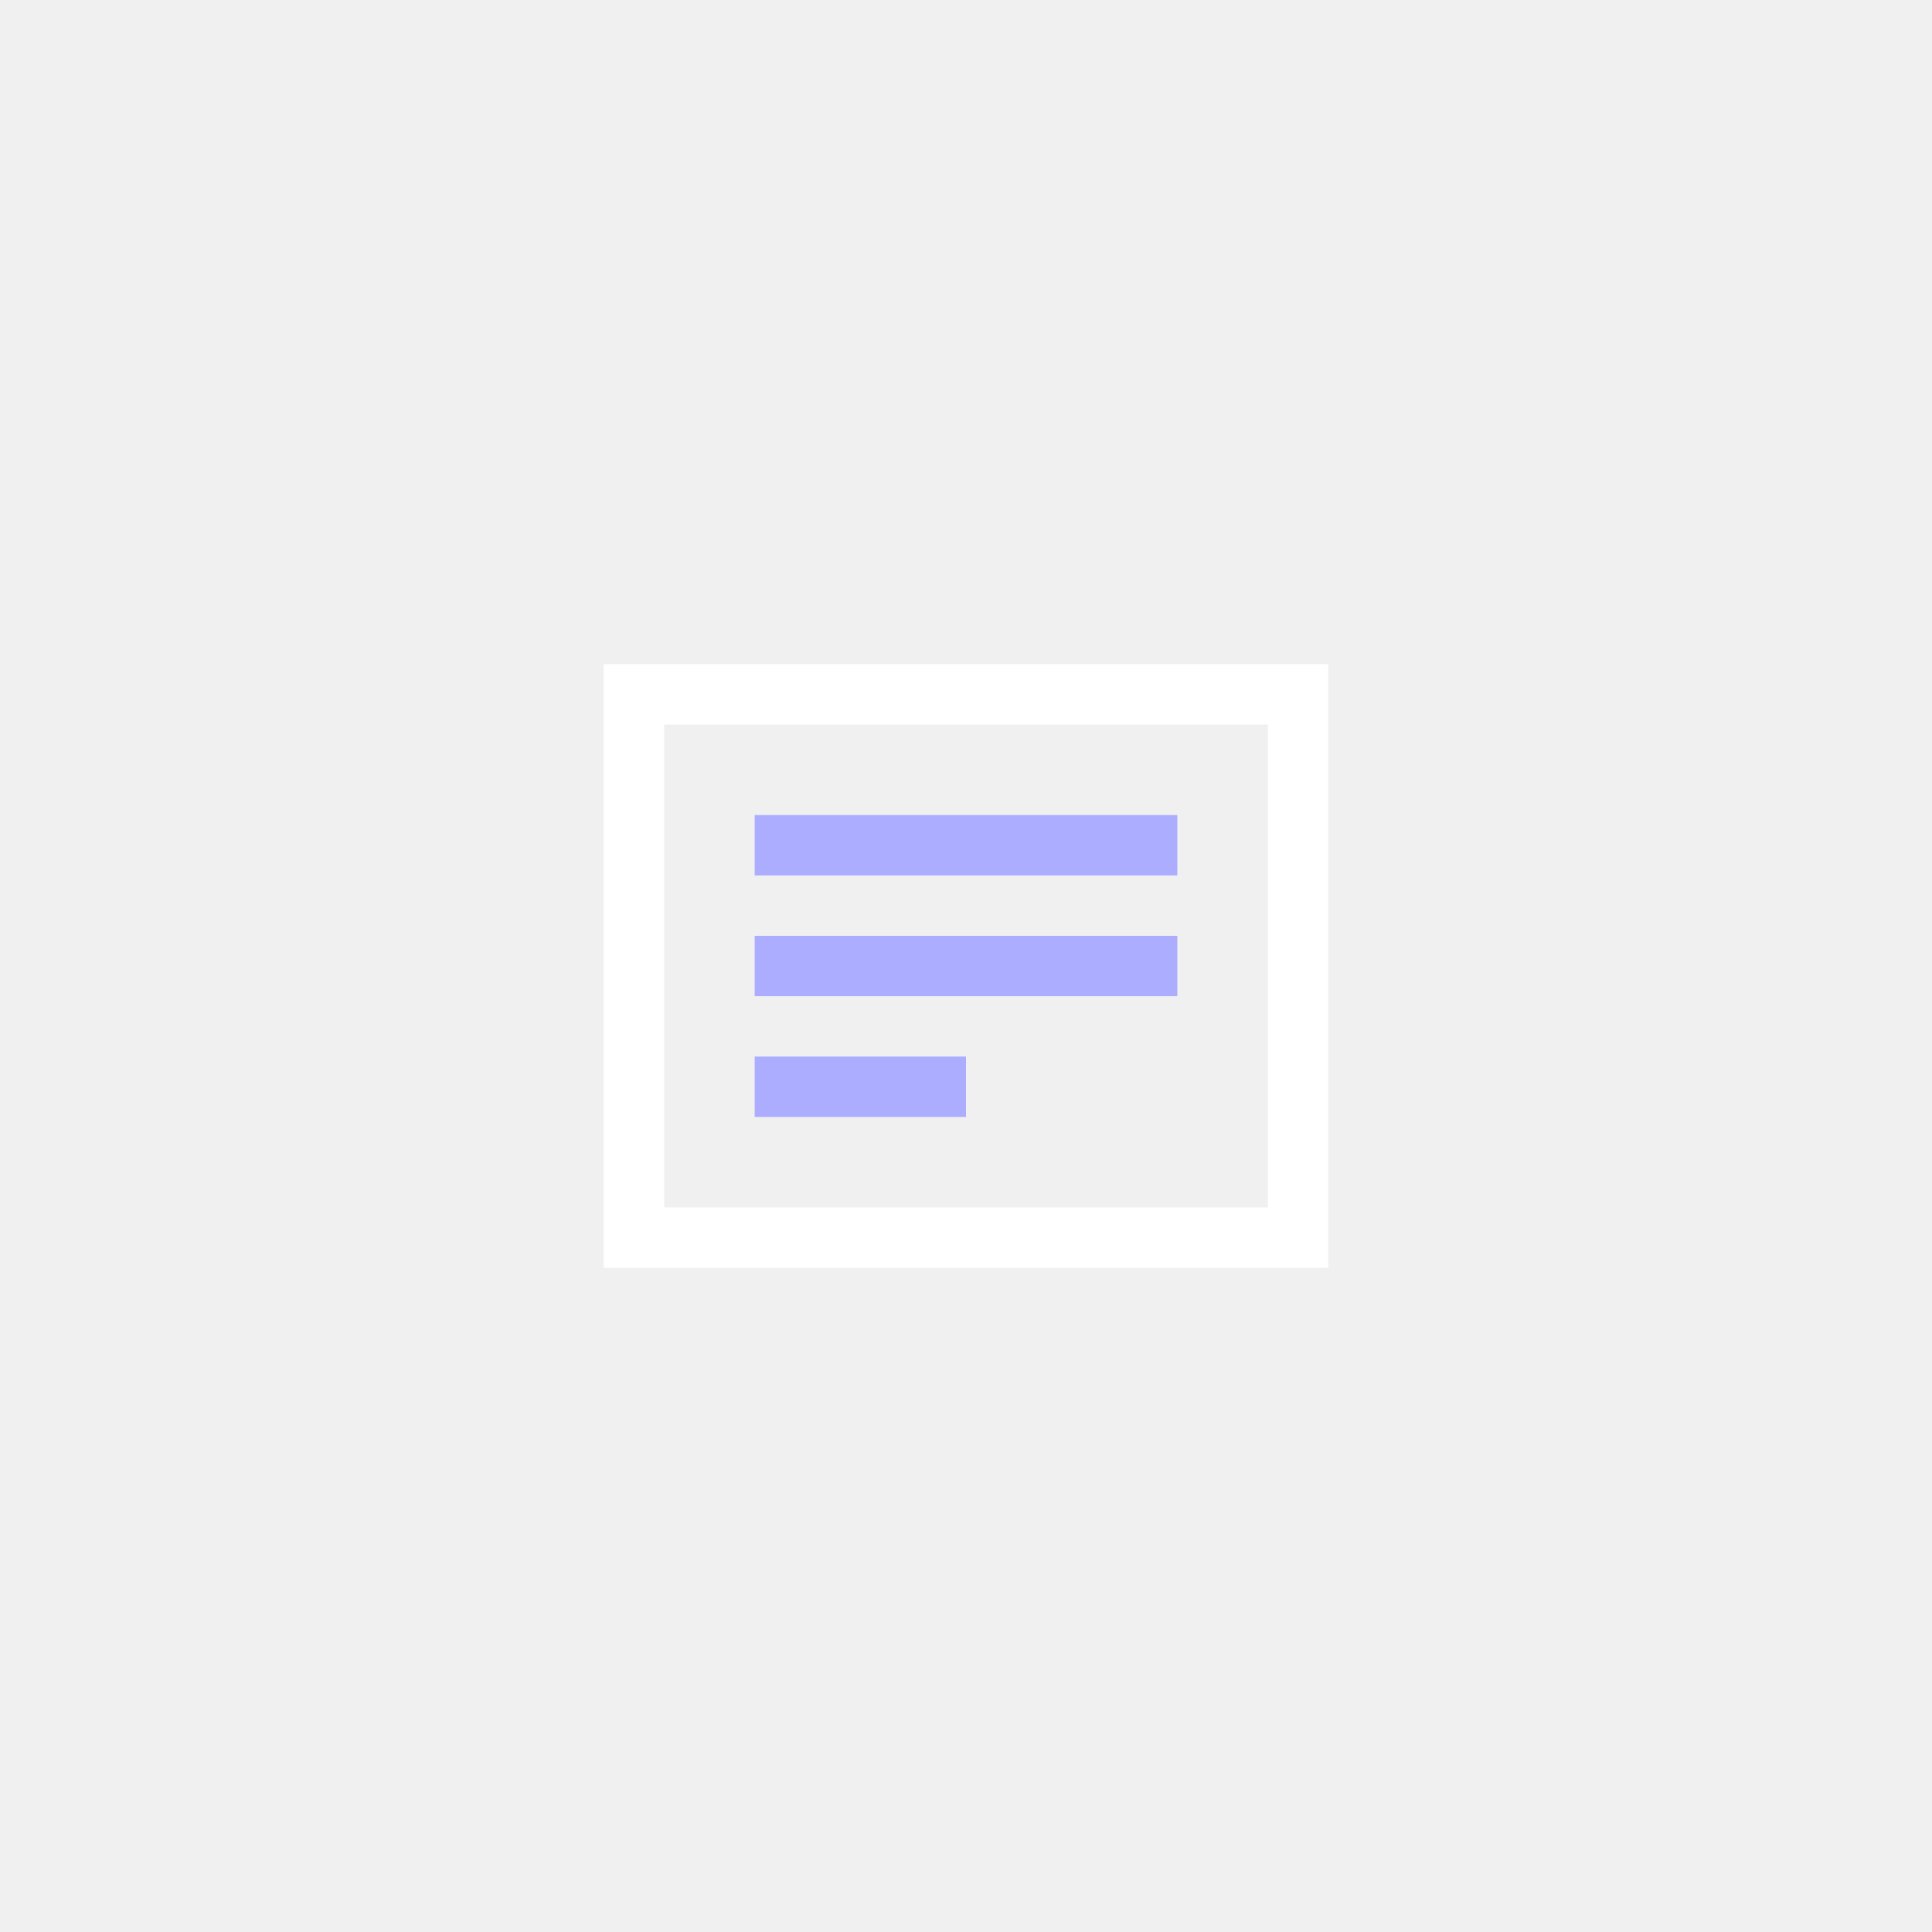
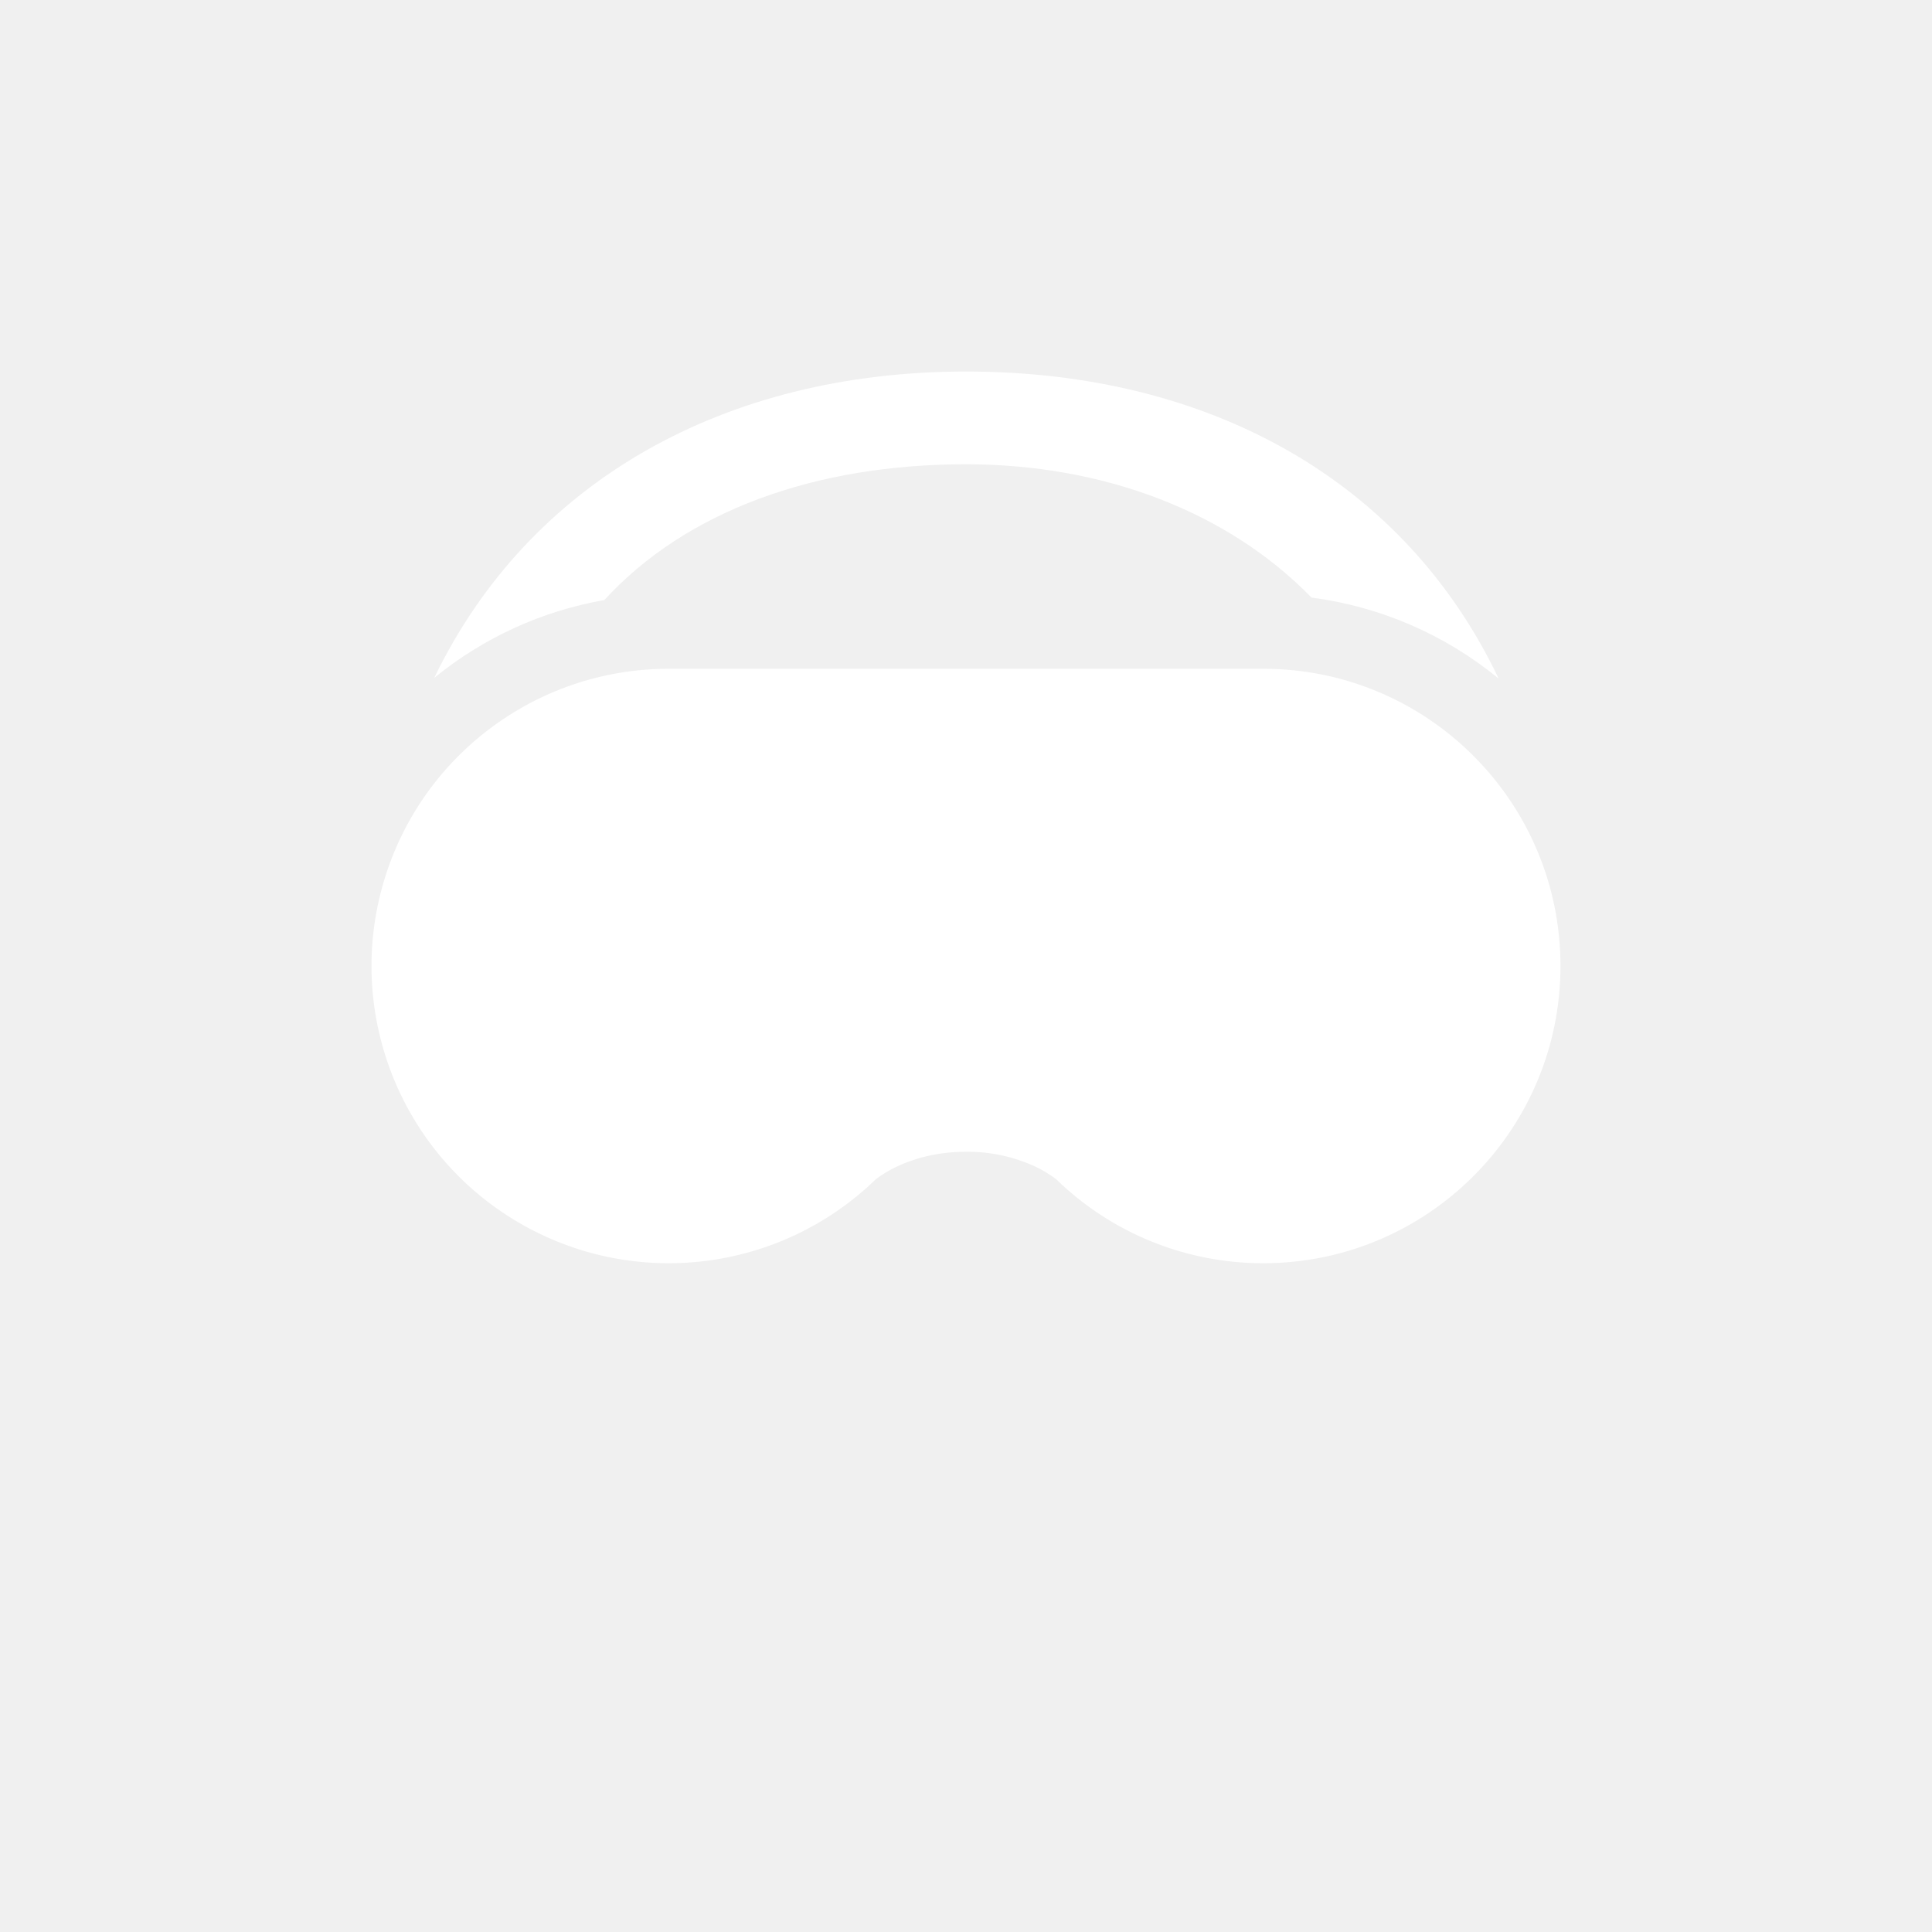
- <svg xmlns="http://www.w3.org/2000/svg" width="64" height="64">
-   <g stroke-width="2" fill="none" fill-rule="evenodd" stroke-linecap="square">
-     <path stroke="#FFF" d="M21 23h22v18H21z" />
-     <path d="M26 28h12M26 32h12M26 36h5" stroke="#ACADFF" />
-   </g>
+ <svg xmlns="http://www.w3.org/2000/svg" width="26" height="26" fill="#fff" class="bi bi-headset-vr" viewBox="-5 -5 26 26">
+   <path d="M8 1.248c1.857 0 3.526.641 4.65 1.794a4.978 4.978 0 0 1 2.518 1.09C13.907 1.482 11.295 0 8 0 4.75 0 2.12 1.48.844 4.122a4.979 4.979 0 0 1 2.289-1.047C4.236 1.872 5.974 1.248 8 1.248z" />
+   <path d="M12 12a3.988 3.988 0 0 1-2.786-1.13l-.002-.002a1.612 1.612 0 0 0-.276-.167A2.164 2.164 0 0 0 8 10.5c-.414 0-.729.103-.935.201a1.612 1.612 0 0 0-.277.167l-.002.002A4 4 0 1 1 4 4h8a4 4 0 0 1 0 8z" />
</svg>
